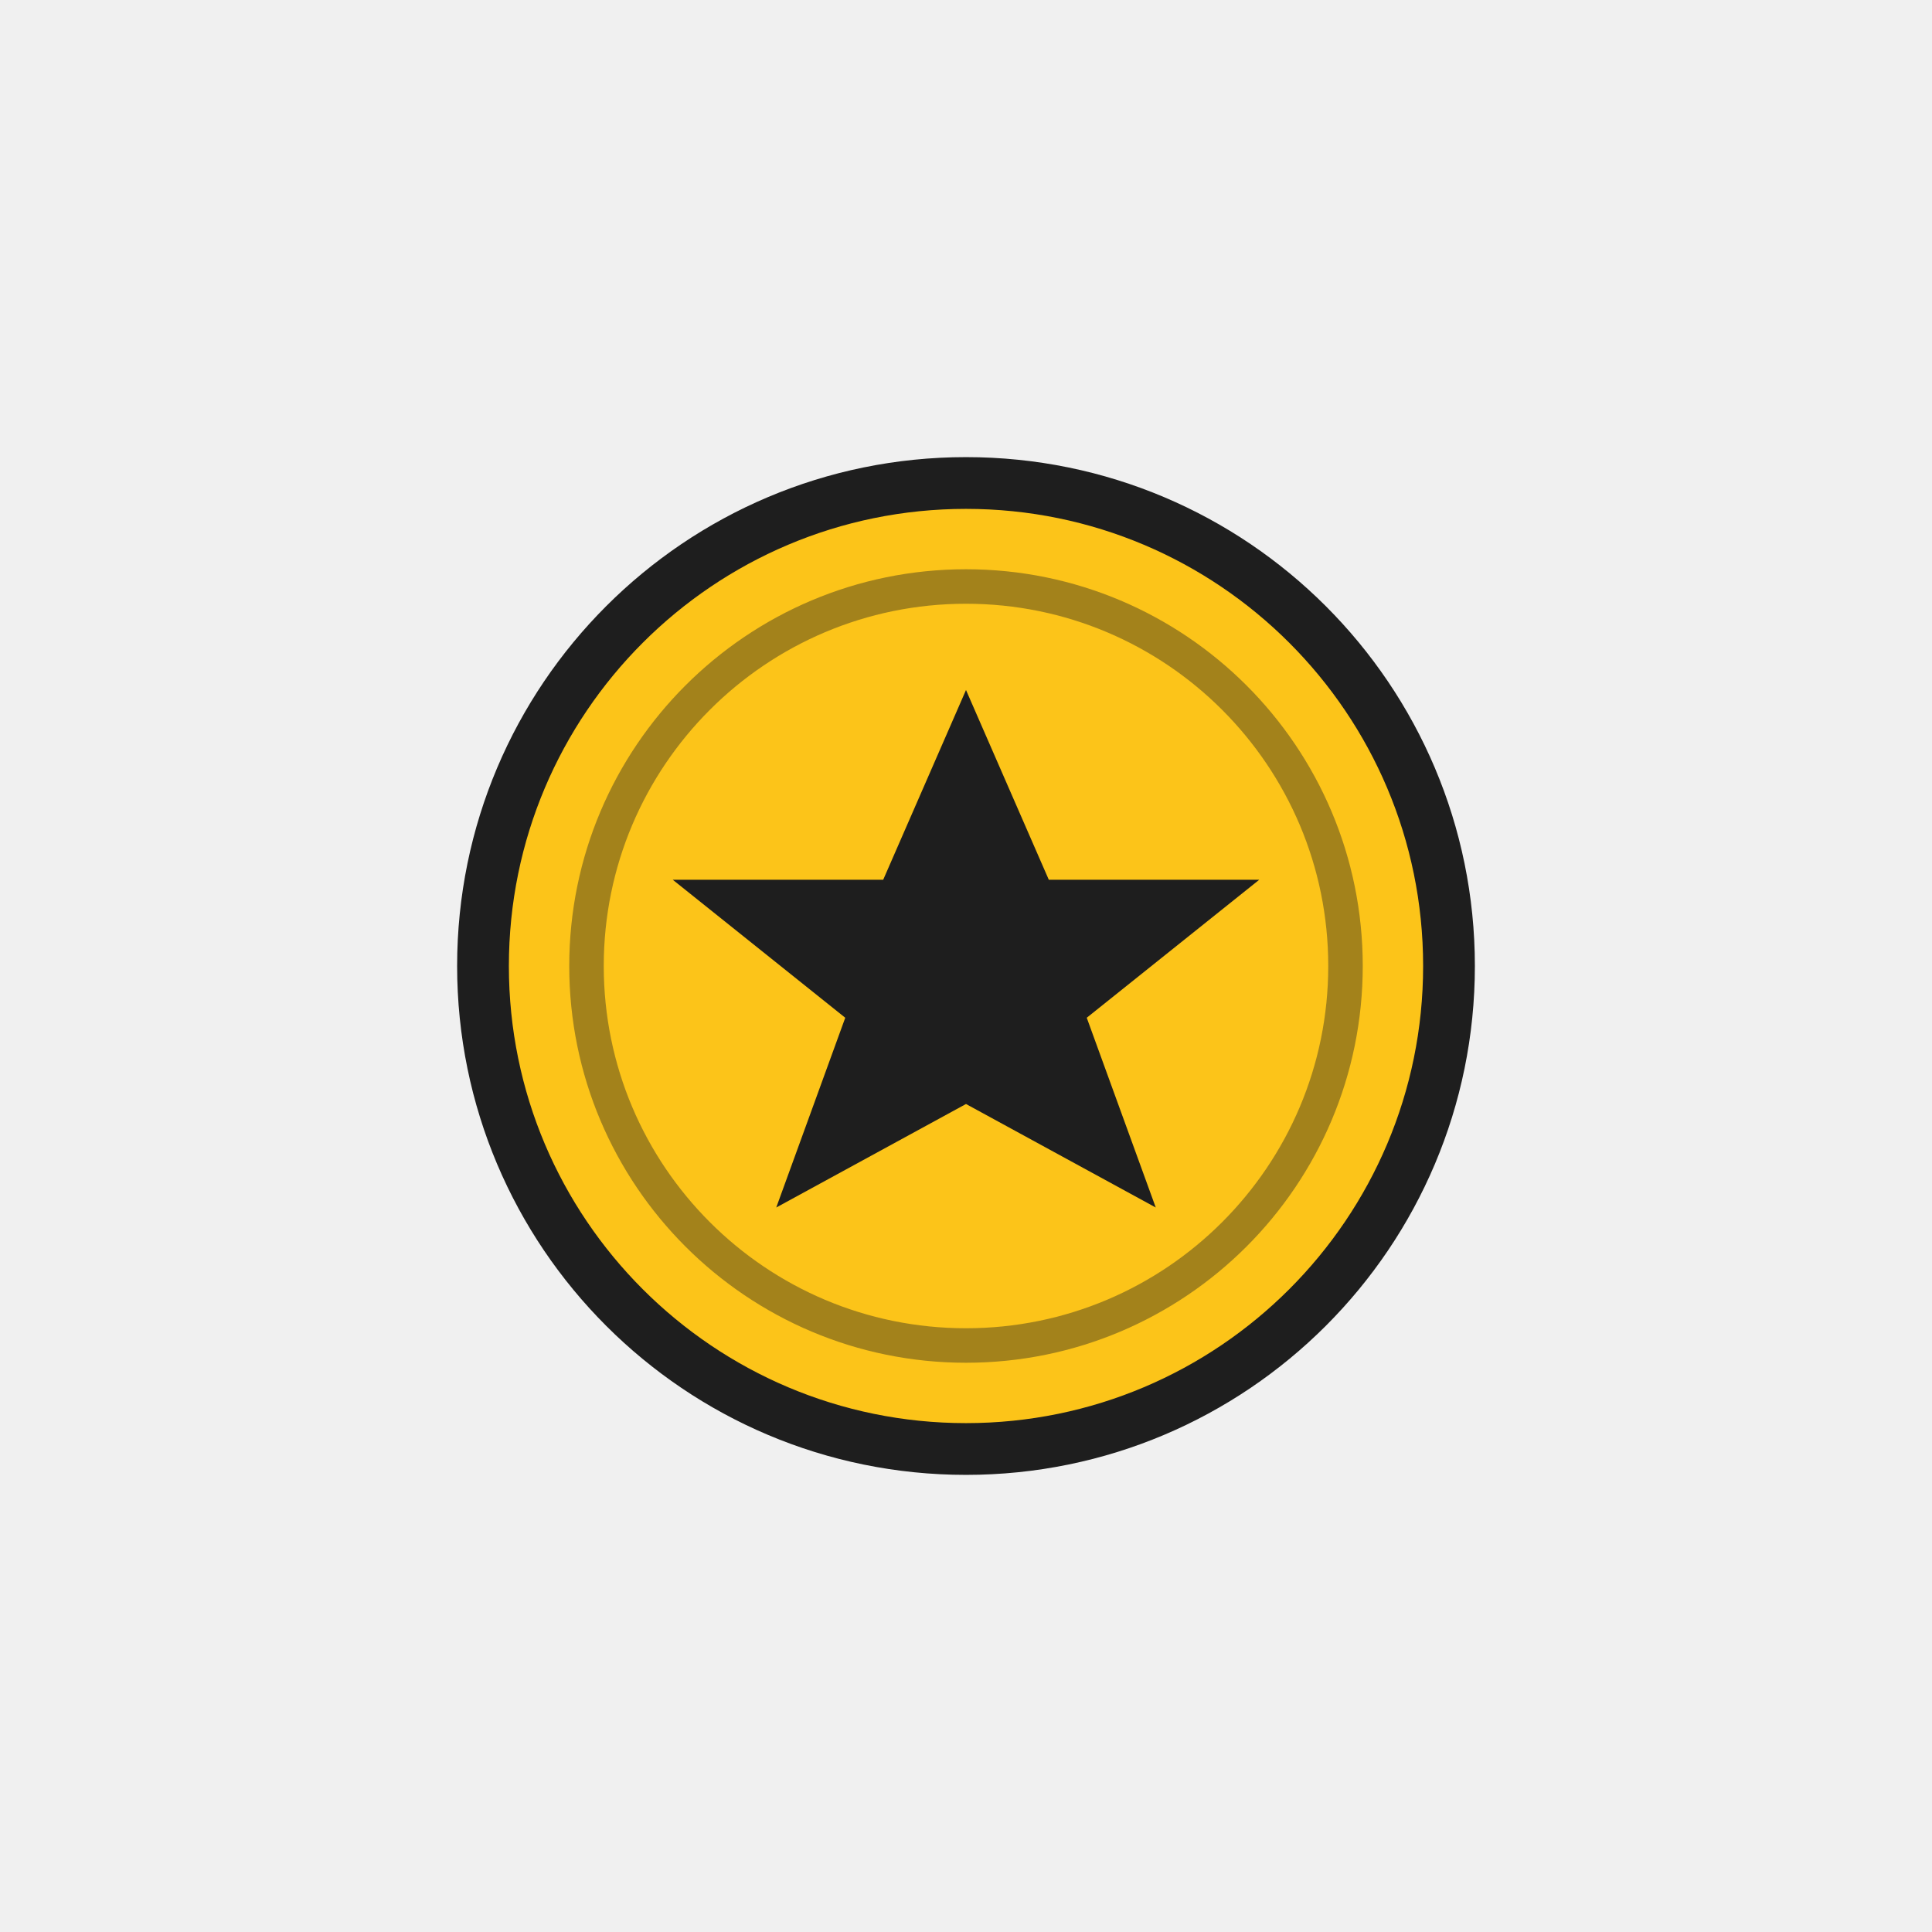
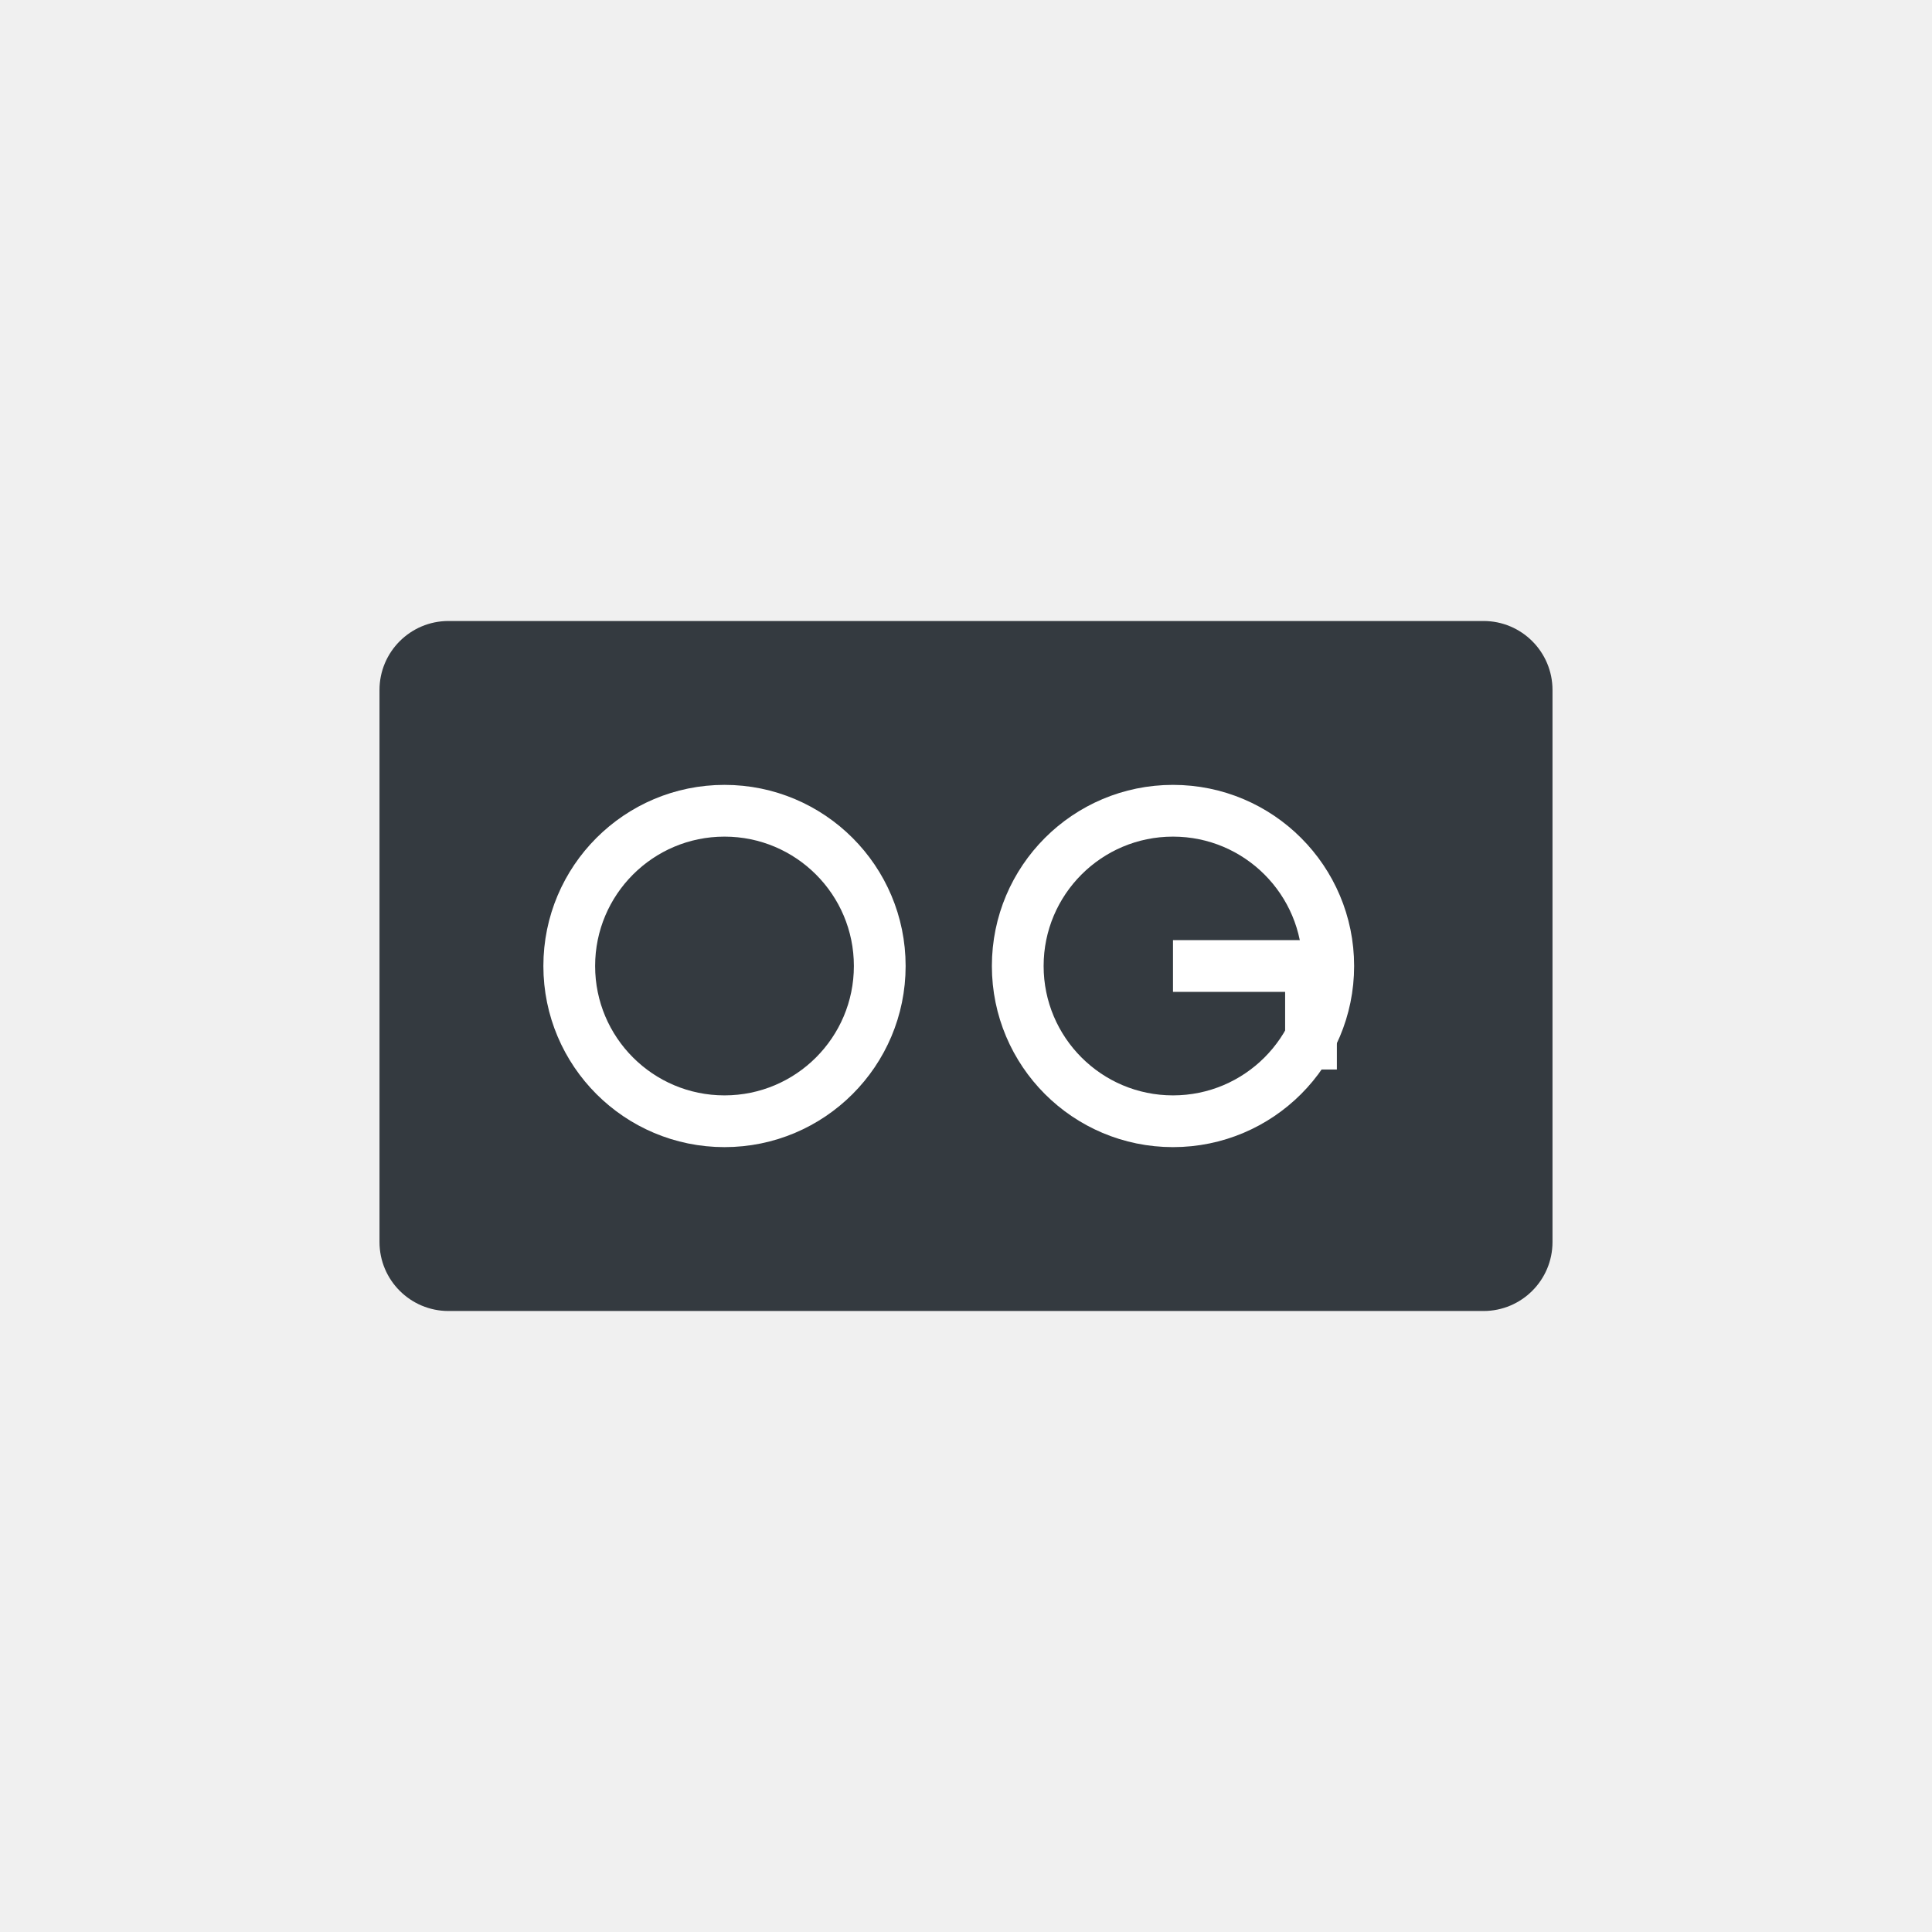
<svg xmlns="http://www.w3.org/2000/svg" viewBox="0 0 56 56" width="56" height="56">
  <g transform="translate(28, 28)">
-     <circle cx="0" cy="0" r="14" fill="#FCC419" stroke="#1e1e1e" stroke-width="1.5" />
-     <circle cx="0" cy="0" r="11" fill="none" stroke="#1e1e1e" stroke-width="1" opacity="0.4" />
-     <polygon points="0,-8 2.4,-2.5 8.5,-2.5 3.5,1.5 5.5,7 0,4 -5.5,7 -3.5,1.5 -8.5,-2.5 -2.4,-2.5" fill="#1e1e1e" />
+     <rect x="-17" y="-10" width="34" height="20" rx="2" fill="#343A40" />
+     <circle cx="-7" cy="0" r="4.5" fill="none" stroke="#FFFFFF" stroke-width="1.5" />
+     <circle cx="6" cy="0" r="4.5" fill="none" stroke="#FFFFFF" stroke-width="1.5" />
+     <line x1="6" y1="0" x2="10" y2="0" stroke="#FFFFFF" stroke-width="1.5" />
+     <line x1="10" y1="0" x2="10" y2="3" stroke="#FFFFFF" stroke-width="1.5" />
  </g>
</svg>
